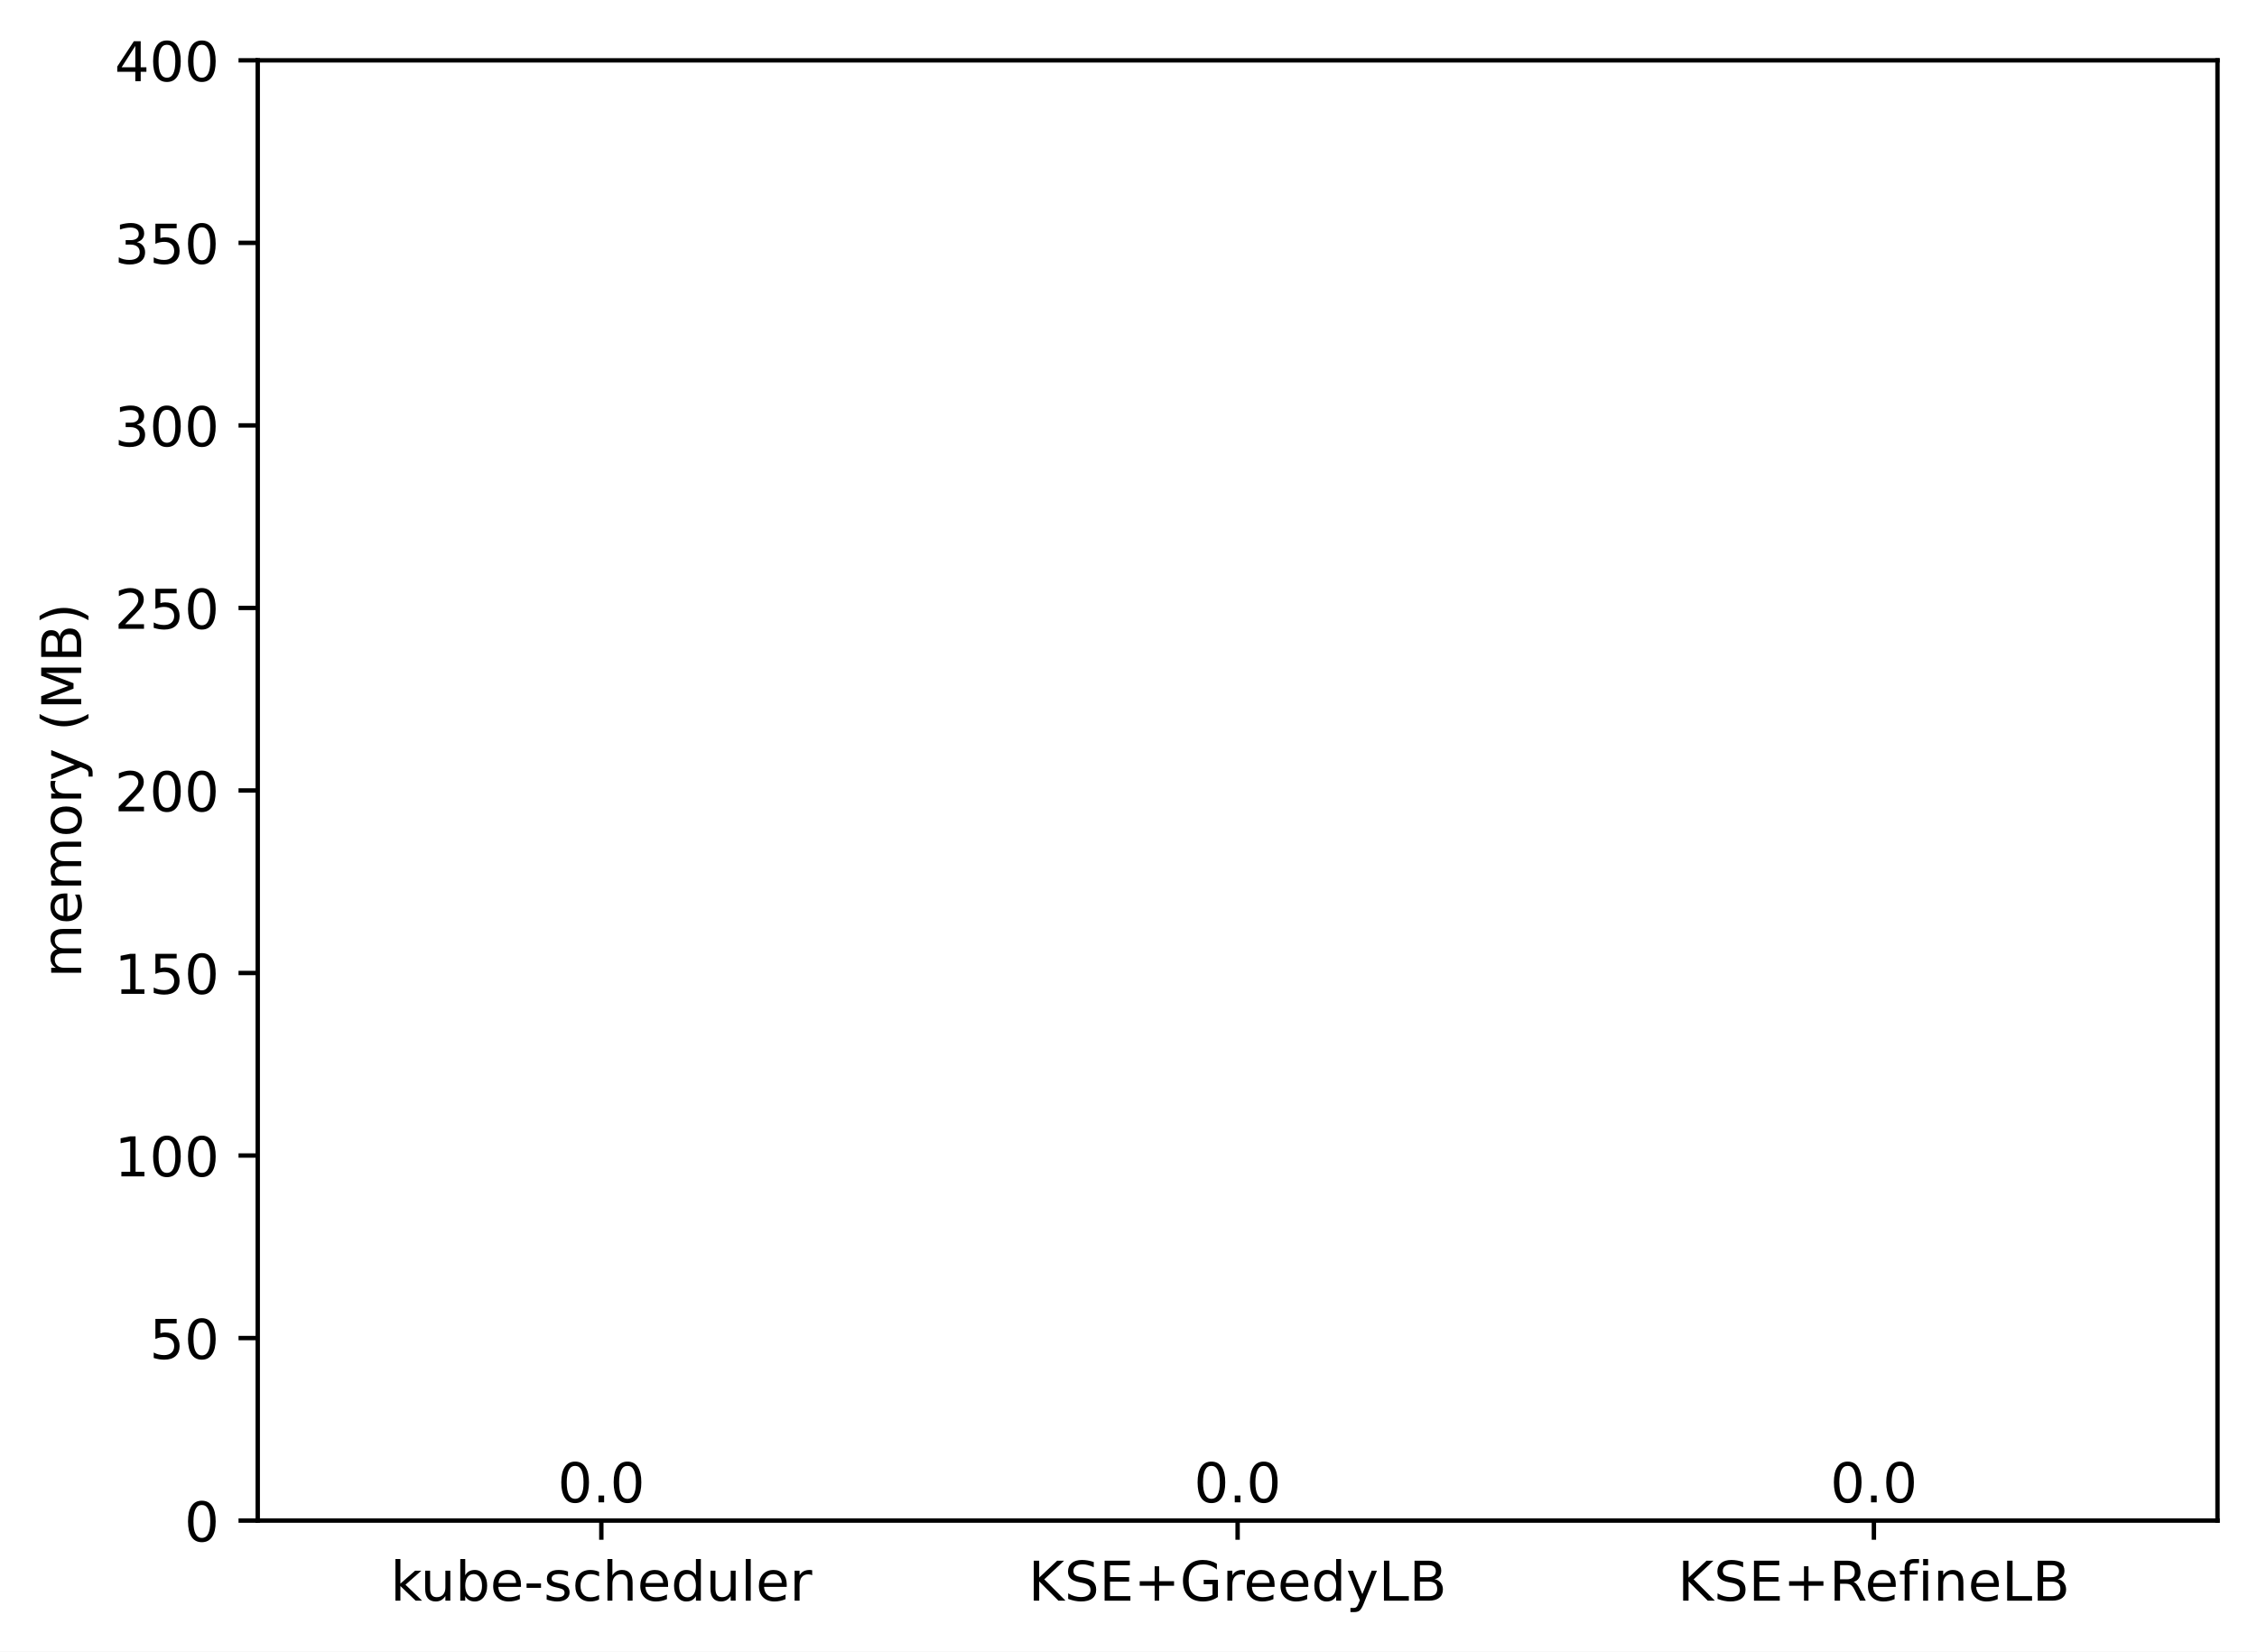
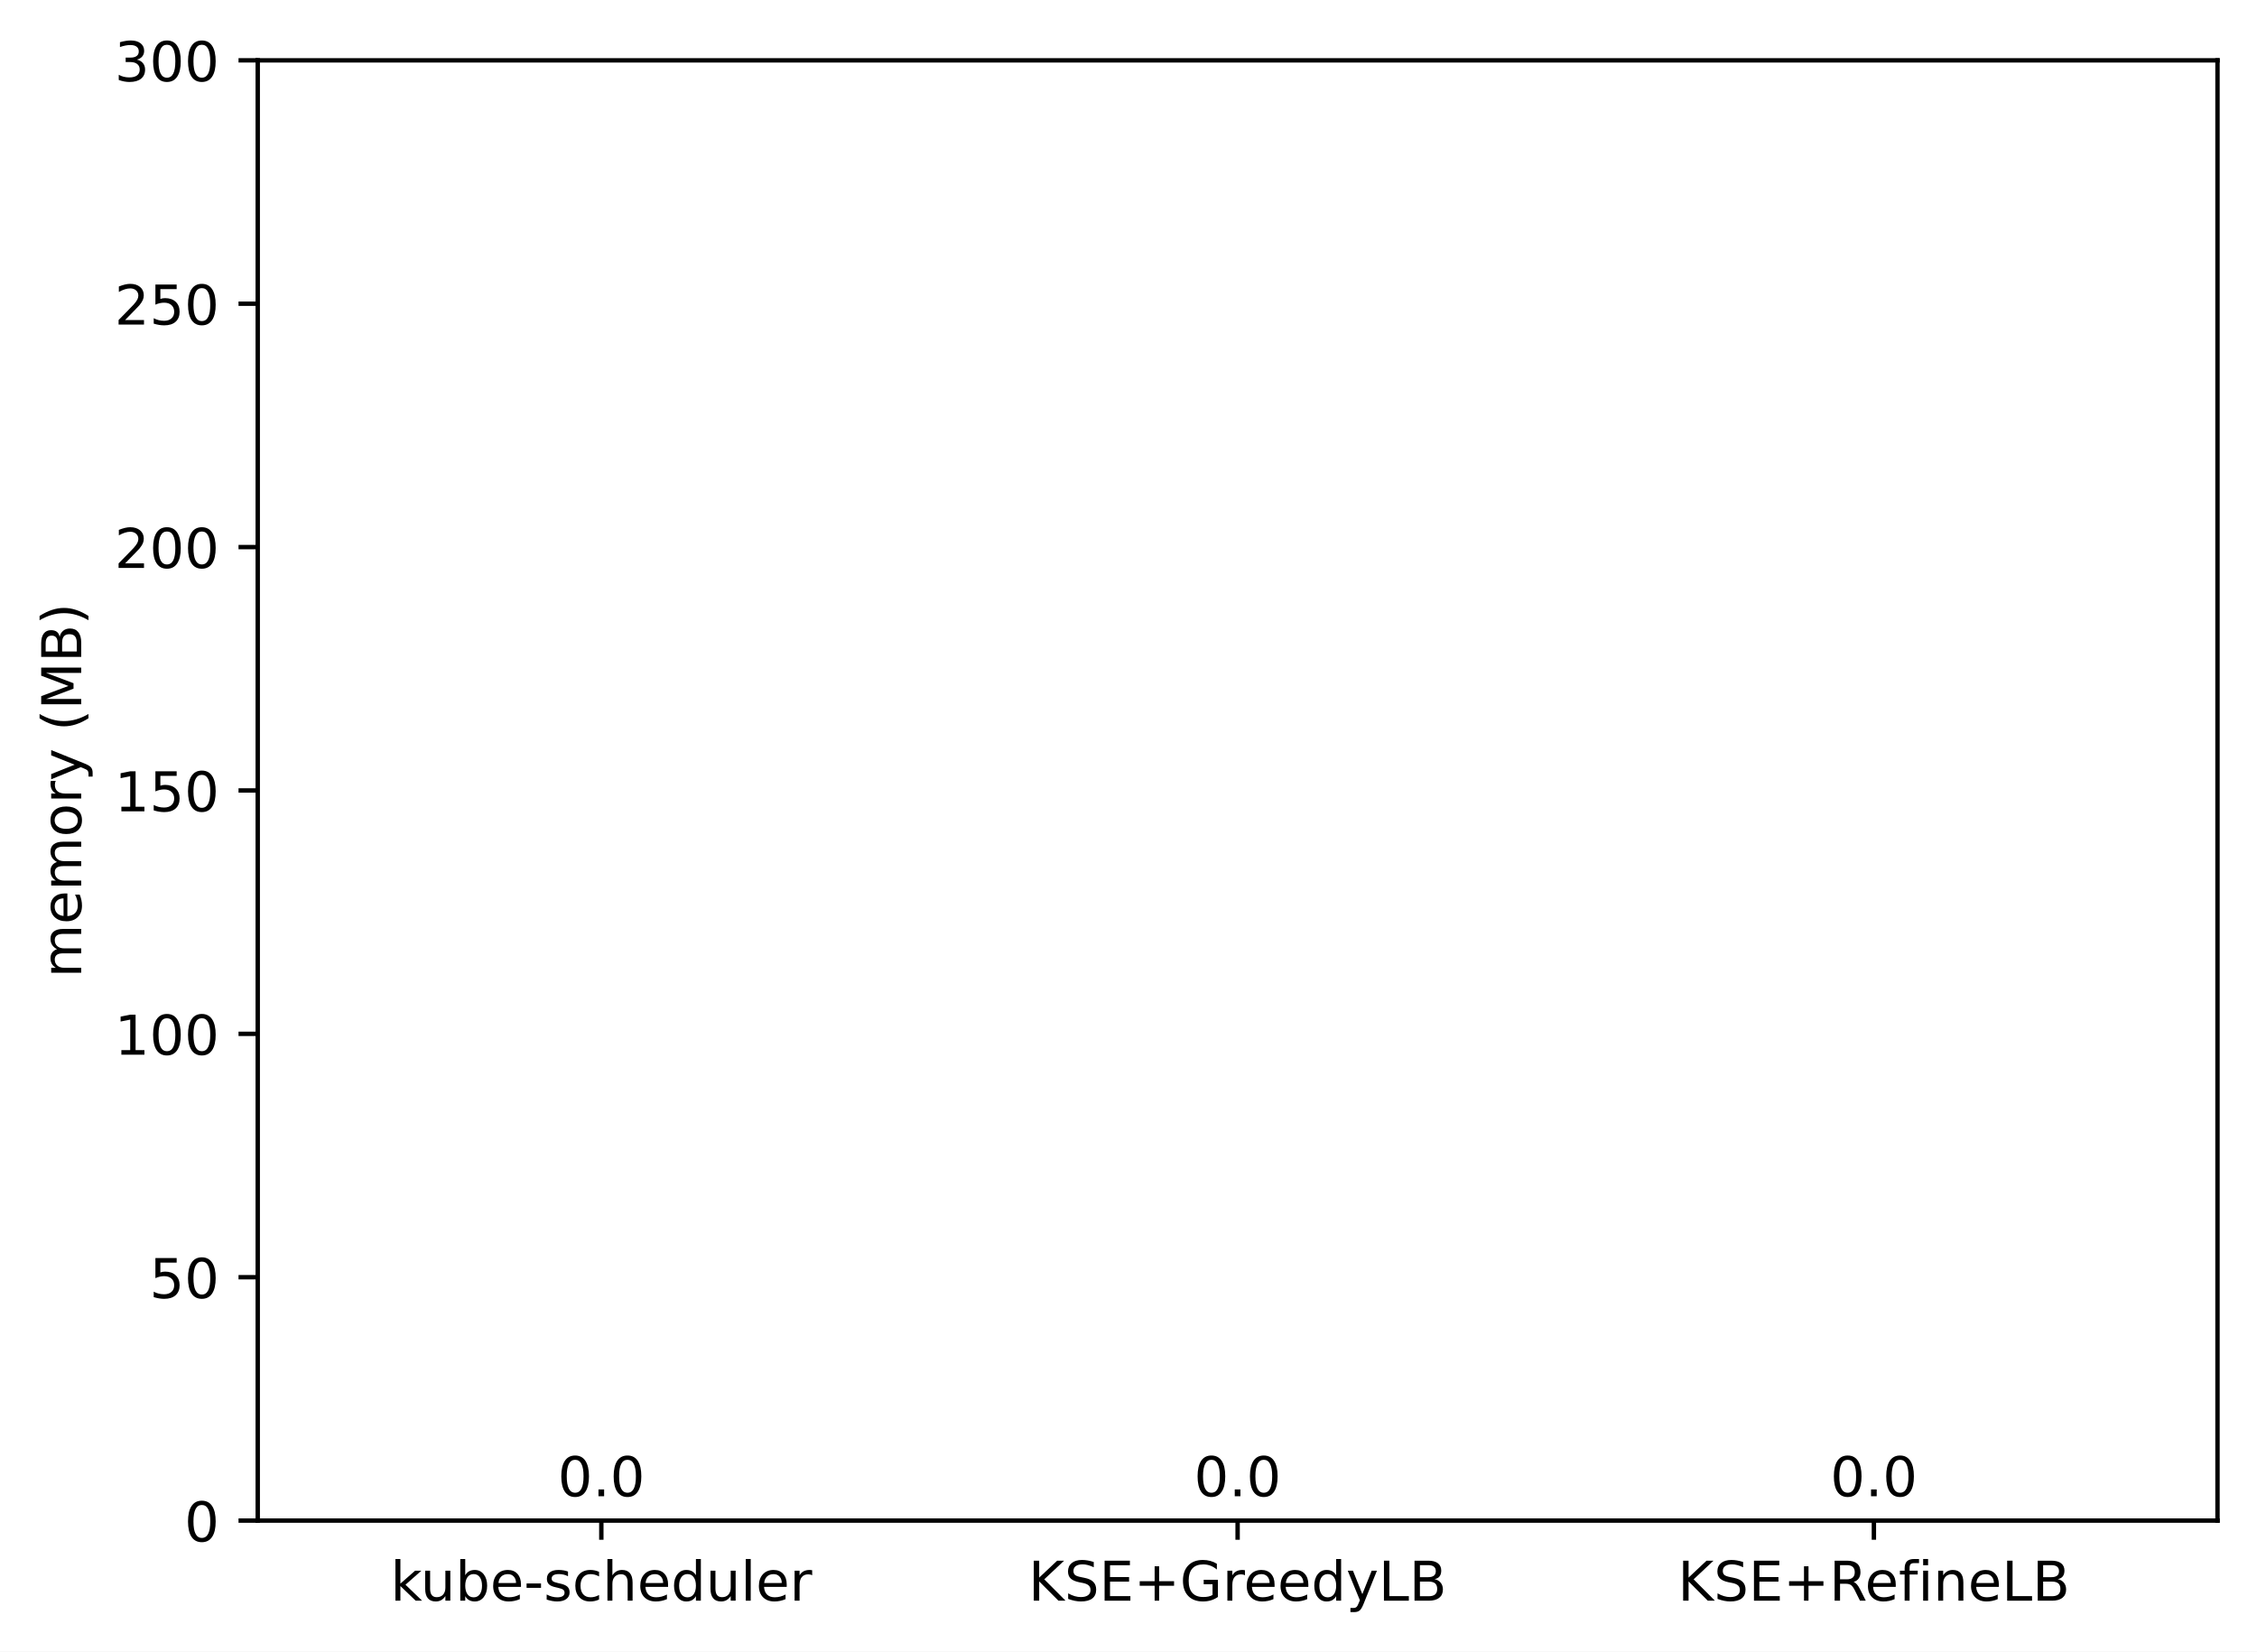
<svg xmlns="http://www.w3.org/2000/svg" xmlns:xlink="http://www.w3.org/1999/xlink" width="411.286pt" height="300.989pt" viewBox="0 0 411.286 300.989" version="1.1">
  <defs>
    <style type="text/css">*{stroke-linejoin: round; stroke-linecap: butt}</style>
  </defs>
  <g id="figure_1">
    <g id="patch_1">
      <path d="M 0 300.989  L 411.286 300.989  L 411.286 0  L 0 0  z " style="fill: #ffffff" />
    </g>
    <g id="axes_1">
      <g id="patch_2">
        <path d="M 46.966 277.111  L 404.086 277.111  L 404.086 10.999  L 46.966 10.999  z " style="fill: #ffffff" />
      </g>
      <g id="patch_3">
-         <path d="M 63.198 277.111  L 155.957 277.111  L 155.957 277.111  L 63.198 277.111  z " clip-path="url(#pc4d36d37cf)" style="fill: #1f77b4" />
+         <path d="M 63.198 277.111  L 155.957 277.111  L 155.957 277.111  L 63.198 277.111  z " clip-path="url(#pe7092e9166)" style="fill: #1f77b4" />
      </g>
      <g id="patch_4">
-         <path d="M 179.146 277.111  L 271.905 277.111  L 271.905 277.111  L 179.146 277.111  z " clip-path="url(#pc4d36d37cf)" style="fill: #1f77b4" />
+         <path d="M 179.146 277.111  L 271.905 277.111  L 271.905 277.111  L 179.146 277.111  z " clip-path="url(#pe7092e9166)" style="fill: #1f77b4" />
      </g>
      <g id="patch_5">
-         <path d="M 295.094 277.111  L 387.853 277.111  L 387.853 277.111  L 295.094 277.111  z " clip-path="url(#pc4d36d37cf)" style="fill: #1f77b4" />
+         <path d="M 295.094 277.111  L 387.853 277.111  L 387.853 277.111  L 295.094 277.111  z " clip-path="url(#pe7092e9166)" style="fill: #1f77b4" />
      </g>
      <g id="matplotlib.axis_1">
        <g id="xtick_1">
          <g id="line2d_1">
            <defs>
-               <path id="m59002432b1" d="M 0 0  L 0 3.5  " style="stroke: #000000; stroke-width: 0.8" />
+               <path id="mcb334c0f69" d="M 0 0  L 0 3.5  " style="stroke: #000000; stroke-width: 0.8" />
            </defs>
            <g>
-               <use xlink:href="#m59002432b1" x="109.578" y="277.111" style="stroke: #000000; stroke-width: 0.8" />
+               <use xlink:href="#mcb334c0f69" x="109.578" y="277.111" style="stroke: #000000; stroke-width: 0.8" />
            </g>
          </g>
          <g id="text_1">
            <g transform="translate(71.15179 291.7097)scale(0.1 -0.1)">
              <defs>
                <path id="DejaVuSans-6b" d="M 581 4863  L 1159 4863  L 1159 1991  L 2875 3500  L 3609 3500  L 1753 1863  L 3688 0  L 2938 0  L 1159 1709  L 1159 0  L 581 0  L 581 4863  z " transform="scale(0.015625)" />
                <path id="DejaVuSans-75" d="M 544 1381  L 544 3500  L 1119 3500  L 1119 1403  Q 1119 906 1312 657  Q 1506 409 1894 409  Q 2359 409 2629 706  Q 2900 1003 2900 1516  L 2900 3500  L 3475 3500  L 3475 0  L 2900 0  L 2900 538  Q 2691 219 2414 64  Q 2138 -91 1772 -91  Q 1169 -91 856 284  Q 544 659 544 1381  z M 1991 3584  L 1991 3584  z " transform="scale(0.015625)" />
                <path id="DejaVuSans-62" d="M 3116 1747  Q 3116 2381 2855 2742  Q 2594 3103 2138 3103  Q 1681 3103 1420 2742  Q 1159 2381 1159 1747  Q 1159 1113 1420 752  Q 1681 391 2138 391  Q 2594 391 2855 752  Q 3116 1113 3116 1747  z M 1159 2969  Q 1341 3281 1617 3432  Q 1894 3584 2278 3584  Q 2916 3584 3314 3078  Q 3713 2572 3713 1747  Q 3713 922 3314 415  Q 2916 -91 2278 -91  Q 1894 -91 1617 61  Q 1341 213 1159 525  L 1159 0  L 581 0  L 581 4863  L 1159 4863  L 1159 2969  z " transform="scale(0.015625)" />
                <path id="DejaVuSans-65" d="M 3597 1894  L 3597 1613  L 953 1613  Q 991 1019 1311 708  Q 1631 397 2203 397  Q 2534 397 2845 478  Q 3156 559 3463 722  L 3463 178  Q 3153 47 2828 -22  Q 2503 -91 2169 -91  Q 1331 -91 842 396  Q 353 884 353 1716  Q 353 2575 817 3079  Q 1281 3584 2069 3584  Q 2775 3584 3186 3129  Q 3597 2675 3597 1894  z M 3022 2063  Q 3016 2534 2758 2815  Q 2500 3097 2075 3097  Q 1594 3097 1305 2825  Q 1016 2553 972 2059  L 3022 2063  z " transform="scale(0.015625)" />
                <path id="DejaVuSans-2d" d="M 313 2009  L 1997 2009  L 1997 1497  L 313 1497  L 313 2009  z " transform="scale(0.015625)" />
                <path id="DejaVuSans-73" d="M 2834 3397  L 2834 2853  Q 2591 2978 2328 3040  Q 2066 3103 1784 3103  Q 1356 3103 1142 2972  Q 928 2841 928 2578  Q 928 2378 1081 2264  Q 1234 2150 1697 2047  L 1894 2003  Q 2506 1872 2764 1633  Q 3022 1394 3022 966  Q 3022 478 2636 193  Q 2250 -91 1575 -91  Q 1294 -91 989 -36  Q 684 19 347 128  L 347 722  Q 666 556 975 473  Q 1284 391 1588 391  Q 1994 391 2212 530  Q 2431 669 2431 922  Q 2431 1156 2273 1281  Q 2116 1406 1581 1522  L 1381 1569  Q 847 1681 609 1914  Q 372 2147 372 2553  Q 372 3047 722 3315  Q 1072 3584 1716 3584  Q 2034 3584 2315 3537  Q 2597 3491 2834 3397  z " transform="scale(0.015625)" />
                <path id="DejaVuSans-63" d="M 3122 3366  L 3122 2828  Q 2878 2963 2633 3030  Q 2388 3097 2138 3097  Q 1578 3097 1268 2742  Q 959 2388 959 1747  Q 959 1106 1268 751  Q 1578 397 2138 397  Q 2388 397 2633 464  Q 2878 531 3122 666  L 3122 134  Q 2881 22 2623 -34  Q 2366 -91 2075 -91  Q 1284 -91 818 406  Q 353 903 353 1747  Q 353 2603 823 3093  Q 1294 3584 2113 3584  Q 2378 3584 2631 3529  Q 2884 3475 3122 3366  z " transform="scale(0.015625)" />
                <path id="DejaVuSans-68" d="M 3513 2113  L 3513 0  L 2938 0  L 2938 2094  Q 2938 2591 2744 2837  Q 2550 3084 2163 3084  Q 1697 3084 1428 2787  Q 1159 2491 1159 1978  L 1159 0  L 581 0  L 581 4863  L 1159 4863  L 1159 2956  Q 1366 3272 1645 3428  Q 1925 3584 2291 3584  Q 2894 3584 3203 3211  Q 3513 2838 3513 2113  z " transform="scale(0.015625)" />
                <path id="DejaVuSans-64" d="M 2906 2969  L 2906 4863  L 3481 4863  L 3481 0  L 2906 0  L 2906 525  Q 2725 213 2448 61  Q 2172 -91 1784 -91  Q 1150 -91 751 415  Q 353 922 353 1747  Q 353 2572 751 3078  Q 1150 3584 1784 3584  Q 2172 3584 2448 3432  Q 2725 3281 2906 2969  z M 947 1747  Q 947 1113 1208 752  Q 1469 391 1925 391  Q 2381 391 2643 752  Q 2906 1113 2906 1747  Q 2906 2381 2643 2742  Q 2381 3103 1925 3103  Q 1469 3103 1208 2742  Q 947 2381 947 1747  z " transform="scale(0.015625)" />
                <path id="DejaVuSans-6c" d="M 603 4863  L 1178 4863  L 1178 0  L 603 0  L 603 4863  z " transform="scale(0.015625)" />
                <path id="DejaVuSans-72" d="M 2631 2963  Q 2534 3019 2420 3045  Q 2306 3072 2169 3072  Q 1681 3072 1420 2755  Q 1159 2438 1159 1844  L 1159 0  L 581 0  L 581 3500  L 1159 3500  L 1159 2956  Q 1341 3275 1631 3429  Q 1922 3584 2338 3584  Q 2397 3584 2469 3576  Q 2541 3569 2628 3553  L 2631 2963  z " transform="scale(0.015625)" />
              </defs>
              <use xlink:href="#DejaVuSans-6b" />
              <use xlink:href="#DejaVuSans-75" x="54.785" />
              <use xlink:href="#DejaVuSans-62" x="118.164" />
              <use xlink:href="#DejaVuSans-65" x="181.641" />
              <use xlink:href="#DejaVuSans-2d" x="243.164" />
              <use xlink:href="#DejaVuSans-73" x="279.248" />
              <use xlink:href="#DejaVuSans-63" x="331.348" />
              <use xlink:href="#DejaVuSans-68" x="386.328" />
              <use xlink:href="#DejaVuSans-65" x="449.707" />
              <use xlink:href="#DejaVuSans-64" x="511.23" />
              <use xlink:href="#DejaVuSans-75" x="574.707" />
              <use xlink:href="#DejaVuSans-6c" x="638.086" />
              <use xlink:href="#DejaVuSans-65" x="665.869" />
              <use xlink:href="#DejaVuSans-72" x="727.393" />
            </g>
          </g>
        </g>
        <g id="xtick_2">
          <g id="line2d_2">
            <g>
-               <use xlink:href="#m59002432b1" x="225.526" y="277.111" style="stroke: #000000; stroke-width: 0.8" />
+               <use xlink:href="#mcb334c0f69" x="225.526" y="277.111" style="stroke: #000000; stroke-width: 0.8" />
            </g>
          </g>
          <g id="text_2">
            <g transform="translate(187.403 291.7097)scale(0.1 -0.1)">
              <defs>
                <path id="DejaVuSans-4b" d="M 628 4666  L 1259 4666  L 1259 2694  L 3353 4666  L 4166 4666  L 1850 2491  L 4331 0  L 3500 0  L 1259 2247  L 1259 0  L 628 0  L 628 4666  z " transform="scale(0.015625)" />
                <path id="DejaVuSans-53" d="M 3425 4513  L 3425 3897  Q 3066 4069 2747 4153  Q 2428 4238 2131 4238  Q 1616 4238 1336 4038  Q 1056 3838 1056 3469  Q 1056 3159 1242 3001  Q 1428 2844 1947 2747  L 2328 2669  Q 3034 2534 3370 2195  Q 3706 1856 3706 1288  Q 3706 609 3251 259  Q 2797 -91 1919 -91  Q 1588 -91 1214 -16  Q 841 59 441 206  L 441 856  Q 825 641 1194 531  Q 1563 422 1919 422  Q 2459 422 2753 634  Q 3047 847 3047 1241  Q 3047 1584 2836 1778  Q 2625 1972 2144 2069  L 1759 2144  Q 1053 2284 737 2584  Q 422 2884 422 3419  Q 422 4038 858 4394  Q 1294 4750 2059 4750  Q 2388 4750 2728 4690  Q 3069 4631 3425 4513  z " transform="scale(0.015625)" />
                <path id="DejaVuSans-45" d="M 628 4666  L 3578 4666  L 3578 4134  L 1259 4134  L 1259 2753  L 3481 2753  L 3481 2222  L 1259 2222  L 1259 531  L 3634 531  L 3634 0  L 628 0  L 628 4666  z " transform="scale(0.015625)" />
                <path id="DejaVuSans-2b" d="M 2944 4013  L 2944 2272  L 4684 2272  L 4684 1741  L 2944 1741  L 2944 0  L 2419 0  L 2419 1741  L 678 1741  L 678 2272  L 2419 2272  L 2419 4013  L 2944 4013  z " transform="scale(0.015625)" />
                <path id="DejaVuSans-47" d="M 3809 666  L 3809 1919  L 2778 1919  L 2778 2438  L 4434 2438  L 4434 434  Q 4069 175 3628 42  Q 3188 -91 2688 -91  Q 1594 -91 976 548  Q 359 1188 359 2328  Q 359 3472 976 4111  Q 1594 4750 2688 4750  Q 3144 4750 3555 4637  Q 3966 4525 4313 4306  L 4313 3634  Q 3963 3931 3569 4081  Q 3175 4231 2741 4231  Q 1884 4231 1454 3753  Q 1025 3275 1025 2328  Q 1025 1384 1454 906  Q 1884 428 2741 428  Q 3075 428 3337 486  Q 3600 544 3809 666  z " transform="scale(0.015625)" />
                <path id="DejaVuSans-79" d="M 2059 -325  Q 1816 -950 1584 -1140  Q 1353 -1331 966 -1331  L 506 -1331  L 506 -850  L 844 -850  Q 1081 -850 1212 -737  Q 1344 -625 1503 -206  L 1606 56  L 191 3500  L 800 3500  L 1894 763  L 2988 3500  L 3597 3500  L 2059 -325  z " transform="scale(0.015625)" />
                <path id="DejaVuSans-4c" d="M 628 4666  L 1259 4666  L 1259 531  L 3531 531  L 3531 0  L 628 0  L 628 4666  z " transform="scale(0.015625)" />
                <path id="DejaVuSans-42" d="M 1259 2228  L 1259 519  L 2272 519  Q 2781 519 3026 730  Q 3272 941 3272 1375  Q 3272 1813 3026 2020  Q 2781 2228 2272 2228  L 1259 2228  z M 1259 4147  L 1259 2741  L 2194 2741  Q 2656 2741 2882 2914  Q 3109 3088 3109 3444  Q 3109 3797 2882 3972  Q 2656 4147 2194 4147  L 1259 4147  z M 628 4666  L 2241 4666  Q 2963 4666 3353 4366  Q 3744 4066 3744 3513  Q 3744 3084 3544 2831  Q 3344 2578 2956 2516  Q 3422 2416 3680 2098  Q 3938 1781 3938 1306  Q 3938 681 3513 340  Q 3088 0 2303 0  L 628 0  L 628 4666  z " transform="scale(0.015625)" />
              </defs>
              <use xlink:href="#DejaVuSans-4b" />
              <use xlink:href="#DejaVuSans-53" x="65.576" />
              <use xlink:href="#DejaVuSans-45" x="129.053" />
              <use xlink:href="#DejaVuSans-2b" x="192.236" />
              <use xlink:href="#DejaVuSans-47" x="276.025" />
              <use xlink:href="#DejaVuSans-72" x="353.516" />
              <use xlink:href="#DejaVuSans-65" x="392.379" />
              <use xlink:href="#DejaVuSans-65" x="453.902" />
              <use xlink:href="#DejaVuSans-64" x="515.426" />
              <use xlink:href="#DejaVuSans-79" x="578.902" />
              <use xlink:href="#DejaVuSans-4c" x="638.082" />
              <use xlink:href="#DejaVuSans-42" x="693.795" />
            </g>
          </g>
        </g>
        <g id="xtick_3">
          <g id="line2d_3">
            <g>
-               <use xlink:href="#m59002432b1" x="341.474" y="277.111" style="stroke: #000000; stroke-width: 0.8" />
+               <use xlink:href="#mcb334c0f69" x="341.474" y="277.111" style="stroke: #000000; stroke-width: 0.8" />
            </g>
          </g>
          <g id="text_3">
            <g transform="translate(305.7346 291.7097)scale(0.1 -0.1)">
              <defs>
                <path id="DejaVuSans-52" d="M 2841 2188  Q 3044 2119 3236 1894  Q 3428 1669 3622 1275  L 4263 0  L 3584 0  L 2988 1197  Q 2756 1666 2539 1819  Q 2322 1972 1947 1972  L 1259 1972  L 1259 0  L 628 0  L 628 4666  L 2053 4666  Q 2853 4666 3247 4331  Q 3641 3997 3641 3322  Q 3641 2881 3436 2590  Q 3231 2300 2841 2188  z M 1259 4147  L 1259 2491  L 2053 2491  Q 2509 2491 2742 2702  Q 2975 2913 2975 3322  Q 2975 3731 2742 3939  Q 2509 4147 2053 4147  L 1259 4147  z " transform="scale(0.015625)" />
                <path id="DejaVuSans-66" d="M 2375 4863  L 2375 4384  L 1825 4384  Q 1516 4384 1395 4259  Q 1275 4134 1275 3809  L 1275 3500  L 2222 3500  L 2222 3053  L 1275 3053  L 1275 0  L 697 0  L 697 3053  L 147 3053  L 147 3500  L 697 3500  L 697 3744  Q 697 4328 969 4595  Q 1241 4863 1831 4863  L 2375 4863  z " transform="scale(0.015625)" />
                <path id="DejaVuSans-69" d="M 603 3500  L 1178 3500  L 1178 0  L 603 0  L 603 3500  z M 603 4863  L 1178 4863  L 1178 4134  L 603 4134  L 603 4863  z " transform="scale(0.015625)" />
                <path id="DejaVuSans-6e" d="M 3513 2113  L 3513 0  L 2938 0  L 2938 2094  Q 2938 2591 2744 2837  Q 2550 3084 2163 3084  Q 1697 3084 1428 2787  Q 1159 2491 1159 1978  L 1159 0  L 581 0  L 581 3500  L 1159 3500  L 1159 2956  Q 1366 3272 1645 3428  Q 1925 3584 2291 3584  Q 2894 3584 3203 3211  Q 3513 2838 3513 2113  z " transform="scale(0.015625)" />
              </defs>
              <use xlink:href="#DejaVuSans-4b" />
              <use xlink:href="#DejaVuSans-53" x="65.576" />
              <use xlink:href="#DejaVuSans-45" x="129.053" />
              <use xlink:href="#DejaVuSans-2b" x="192.236" />
              <use xlink:href="#DejaVuSans-52" x="276.025" />
              <use xlink:href="#DejaVuSans-65" x="341.008" />
              <use xlink:href="#DejaVuSans-66" x="402.531" />
              <use xlink:href="#DejaVuSans-69" x="437.736" />
              <use xlink:href="#DejaVuSans-6e" x="465.52" />
              <use xlink:href="#DejaVuSans-65" x="528.898" />
              <use xlink:href="#DejaVuSans-4c" x="590.422" />
              <use xlink:href="#DejaVuSans-42" x="646.135" />
            </g>
          </g>
        </g>
      </g>
      <g id="matplotlib.axis_2">
        <g id="ytick_1">
          <g id="line2d_4">
            <defs>
-               <path id="m2681249efd" d="M 0 0  L -3.5 0  " style="stroke: #000000; stroke-width: 0.8" />
+               <path id="m2795a86ec3" d="M 0 0  L -3.5 0  " style="stroke: #000000; stroke-width: 0.8" />
            </defs>
            <g>
-               <use xlink:href="#m2681249efd" x="46.966" y="277.111" style="stroke: #000000; stroke-width: 0.8" />
+               <use xlink:href="#m2795a86ec3" x="46.966" y="277.111" style="stroke: #000000; stroke-width: 0.8" />
            </g>
          </g>
          <g id="text_4">
            <g transform="translate(33.60312 280.9104)scale(0.1 -0.1)">
              <defs>
                <path id="DejaVuSans-30" d="M 2034 4250  Q 1547 4250 1301 3770  Q 1056 3291 1056 2328  Q 1056 1369 1301 889  Q 1547 409 2034 409  Q 2525 409 2770 889  Q 3016 1369 3016 2328  Q 3016 3291 2770 3770  Q 2525 4250 2034 4250  z M 2034 4750  Q 2819 4750 3233 4129  Q 3647 3509 3647 2328  Q 3647 1150 3233 529  Q 2819 -91 2034 -91  Q 1250 -91 836 529  Q 422 1150 422 2328  Q 422 3509 836 4129  Q 1250 4750 2034 4750  z " transform="scale(0.015625)" />
              </defs>
              <use xlink:href="#DejaVuSans-30" />
            </g>
          </g>
        </g>
        <g id="ytick_2">
          <g id="line2d_5">
            <g>
-               <use xlink:href="#m2681249efd" x="46.966" y="243.847" style="stroke: #000000; stroke-width: 0.8" />
+               <use xlink:href="#m2795a86ec3" x="46.966" y="232.759" style="stroke: #000000; stroke-width: 0.8" />
            </g>
          </g>
          <g id="text_5">
-             <g transform="translate(27.24063 247.6464)scale(0.1 -0.1)">
+             <g transform="translate(27.24063 236.5584)scale(0.1 -0.1)">
              <defs>
                <path id="DejaVuSans-35" d="M 691 4666  L 3169 4666  L 3169 4134  L 1269 4134  L 1269 2991  Q 1406 3038 1543 3061  Q 1681 3084 1819 3084  Q 2600 3084 3056 2656  Q 3513 2228 3513 1497  Q 3513 744 3044 326  Q 2575 -91 1722 -91  Q 1428 -91 1123 -41  Q 819 9 494 109  L 494 744  Q 775 591 1075 516  Q 1375 441 1709 441  Q 2250 441 2565 725  Q 2881 1009 2881 1497  Q 2881 1984 2565 2268  Q 2250 2553 1709 2553  Q 1456 2553 1204 2497  Q 953 2441 691 2322  L 691 4666  z " transform="scale(0.015625)" />
              </defs>
              <use xlink:href="#DejaVuSans-35" />
              <use xlink:href="#DejaVuSans-30" x="63.623" />
            </g>
          </g>
        </g>
        <g id="ytick_3">
          <g id="line2d_6">
            <g>
-               <use xlink:href="#m2681249efd" x="46.966" y="210.583" style="stroke: #000000; stroke-width: 0.8" />
+               <use xlink:href="#m2795a86ec3" x="46.966" y="188.407" style="stroke: #000000; stroke-width: 0.8" />
            </g>
          </g>
          <g id="text_6">
-             <g transform="translate(20.87813 214.3824)scale(0.1 -0.1)">
+             <g transform="translate(20.87813 192.2064)scale(0.1 -0.1)">
              <defs>
                <path id="DejaVuSans-31" d="M 794 531  L 1825 531  L 1825 4091  L 703 3866  L 703 4441  L 1819 4666  L 2450 4666  L 2450 531  L 3481 531  L 3481 0  L 794 0  L 794 531  z " transform="scale(0.015625)" />
              </defs>
              <use xlink:href="#DejaVuSans-31" />
              <use xlink:href="#DejaVuSans-30" x="63.623" />
              <use xlink:href="#DejaVuSans-30" x="127.246" />
            </g>
          </g>
        </g>
        <g id="ytick_4">
          <g id="line2d_7">
            <g>
-               <use xlink:href="#m2681249efd" x="46.966" y="177.319" style="stroke: #000000; stroke-width: 0.8" />
+               <use xlink:href="#m2795a86ec3" x="46.966" y="144.055" style="stroke: #000000; stroke-width: 0.8" />
            </g>
          </g>
          <g id="text_7">
-             <g transform="translate(20.87813 181.1184)scale(0.1 -0.1)">
+             <g transform="translate(20.87813 147.8544)scale(0.1 -0.1)">
              <use xlink:href="#DejaVuSans-31" />
              <use xlink:href="#DejaVuSans-35" x="63.623" />
              <use xlink:href="#DejaVuSans-30" x="127.246" />
            </g>
          </g>
        </g>
        <g id="ytick_5">
          <g id="line2d_8">
            <g>
-               <use xlink:href="#m2681249efd" x="46.966" y="144.055" style="stroke: #000000; stroke-width: 0.8" />
+               <use xlink:href="#m2795a86ec3" x="46.966" y="99.703" style="stroke: #000000; stroke-width: 0.8" />
            </g>
          </g>
          <g id="text_8">
-             <g transform="translate(20.87813 147.8544)scale(0.1 -0.1)">
+             <g transform="translate(20.87813 103.5024)scale(0.1 -0.1)">
              <defs>
                <path id="DejaVuSans-32" d="M 1228 531  L 3431 531  L 3431 0  L 469 0  L 469 531  Q 828 903 1448 1529  Q 2069 2156 2228 2338  Q 2531 2678 2651 2914  Q 2772 3150 2772 3378  Q 2772 3750 2511 3984  Q 2250 4219 1831 4219  Q 1534 4219 1204 4116  Q 875 4013 500 3803  L 500 4441  Q 881 4594 1212 4672  Q 1544 4750 1819 4750  Q 2544 4750 2975 4387  Q 3406 4025 3406 3419  Q 3406 3131 3298 2873  Q 3191 2616 2906 2266  Q 2828 2175 2409 1742  Q 1991 1309 1228 531  z " transform="scale(0.015625)" />
              </defs>
              <use xlink:href="#DejaVuSans-32" />
              <use xlink:href="#DejaVuSans-30" x="63.623" />
              <use xlink:href="#DejaVuSans-30" x="127.246" />
            </g>
          </g>
        </g>
        <g id="ytick_6">
          <g id="line2d_9">
            <g>
-               <use xlink:href="#m2681249efd" x="46.966" y="110.791" style="stroke: #000000; stroke-width: 0.8" />
+               <use xlink:href="#m2795a86ec3" x="46.966" y="55.351" style="stroke: #000000; stroke-width: 0.8" />
            </g>
          </g>
          <g id="text_9">
-             <g transform="translate(20.87813 114.5904)scale(0.1 -0.1)">
+             <g transform="translate(20.87813 59.15044)scale(0.1 -0.1)">
              <use xlink:href="#DejaVuSans-32" />
              <use xlink:href="#DejaVuSans-35" x="63.623" />
              <use xlink:href="#DejaVuSans-30" x="127.246" />
            </g>
          </g>
        </g>
        <g id="ytick_7">
          <g id="line2d_10">
            <g>
-               <use xlink:href="#m2681249efd" x="46.966" y="77.527" style="stroke: #000000; stroke-width: 0.8" />
+               <use xlink:href="#m2795a86ec3" x="46.966" y="10.999" style="stroke: #000000; stroke-width: 0.8" />
            </g>
          </g>
          <g id="text_10">
-             <g transform="translate(20.87813 81.32644)scale(0.1 -0.1)">
+             <g transform="translate(20.87813 14.79844)scale(0.1 -0.1)">
              <defs>
                <path id="DejaVuSans-33" d="M 2597 2516  Q 3050 2419 3304 2112  Q 3559 1806 3559 1356  Q 3559 666 3084 287  Q 2609 -91 1734 -91  Q 1441 -91 1130 -33  Q 819 25 488 141  L 488 750  Q 750 597 1062 519  Q 1375 441 1716 441  Q 2309 441 2620 675  Q 2931 909 2931 1356  Q 2931 1769 2642 2001  Q 2353 2234 1838 2234  L 1294 2234  L 1294 2753  L 1863 2753  Q 2328 2753 2575 2939  Q 2822 3125 2822 3475  Q 2822 3834 2567 4026  Q 2313 4219 1838 4219  Q 1578 4219 1281 4162  Q 984 4106 628 3988  L 628 4550  Q 988 4650 1302 4700  Q 1616 4750 1894 4750  Q 2613 4750 3031 4423  Q 3450 4097 3450 3541  Q 3450 3153 3228 2886  Q 3006 2619 2597 2516  z " transform="scale(0.015625)" />
              </defs>
              <use xlink:href="#DejaVuSans-33" />
              <use xlink:href="#DejaVuSans-30" x="63.623" />
              <use xlink:href="#DejaVuSans-30" x="127.246" />
            </g>
          </g>
        </g>
-         <g id="ytick_8">
-           <g id="line2d_11">
-             <g>
-               <use xlink:href="#m2681249efd" x="46.966" y="44.263" style="stroke: #000000; stroke-width: 0.8" />
-             </g>
-           </g>
-           <g id="text_11">
-             <g transform="translate(20.87813 48.06244)scale(0.1 -0.1)">
-               <use xlink:href="#DejaVuSans-33" />
-               <use xlink:href="#DejaVuSans-35" x="63.623" />
-               <use xlink:href="#DejaVuSans-30" x="127.246" />
-             </g>
-           </g>
-         </g>
-         <g id="ytick_9">
-           <g id="line2d_12">
-             <g>
-               <use xlink:href="#m2681249efd" x="46.966" y="10.999" style="stroke: #000000; stroke-width: 0.8" />
-             </g>
-           </g>
-           <g id="text_12">
-             <g transform="translate(20.87813 14.79844)scale(0.1 -0.1)">
-               <defs>
-                 <path id="DejaVuSans-34" d="M 2419 4116  L 825 1625  L 2419 1625  L 2419 4116  z M 2253 4666  L 3047 4666  L 3047 1625  L 3713 1625  L 3713 1100  L 3047 1100  L 3047 0  L 2419 0  L 2419 1100  L 313 1100  L 313 1709  L 2253 4666  z " transform="scale(0.015625)" />
-               </defs>
-               <use xlink:href="#DejaVuSans-34" />
-               <use xlink:href="#DejaVuSans-30" x="63.623" />
-               <use xlink:href="#DejaVuSans-30" x="127.246" />
-             </g>
-           </g>
-         </g>
-         <g id="text_13">
+         <g id="text_11">
          <g transform="translate(14.79844 178.1818)rotate(-90)scale(0.1 -0.1)">
            <defs>
              <path id="DejaVuSans-6d" d="M 3328 2828  Q 3544 3216 3844 3400  Q 4144 3584 4550 3584  Q 5097 3584 5394 3201  Q 5691 2819 5691 2113  L 5691 0  L 5113 0  L 5113 2094  Q 5113 2597 4934 2840  Q 4756 3084 4391 3084  Q 3944 3084 3684 2787  Q 3425 2491 3425 1978  L 3425 0  L 2847 0  L 2847 2094  Q 2847 2600 2669 2842  Q 2491 3084 2119 3084  Q 1678 3084 1418 2786  Q 1159 2488 1159 1978  L 1159 0  L 581 0  L 581 3500  L 1159 3500  L 1159 2956  Q 1356 3278 1631 3431  Q 1906 3584 2284 3584  Q 2666 3584 2933 3390  Q 3200 3197 3328 2828  z " transform="scale(0.015625)" />
              <path id="DejaVuSans-6f" d="M 1959 3097  Q 1497 3097 1228 2736  Q 959 2375 959 1747  Q 959 1119 1226 758  Q 1494 397 1959 397  Q 2419 397 2687 759  Q 2956 1122 2956 1747  Q 2956 2369 2687 2733  Q 2419 3097 1959 3097  z M 1959 3584  Q 2709 3584 3137 3096  Q 3566 2609 3566 1747  Q 3566 888 3137 398  Q 2709 -91 1959 -91  Q 1206 -91 779 398  Q 353 888 353 1747  Q 353 2609 779 3096  Q 1206 3584 1959 3584  z " transform="scale(0.015625)" />
              <path id="DejaVuSans-20" transform="scale(0.015625)" />
              <path id="DejaVuSans-28" d="M 1984 4856  Q 1566 4138 1362 3434  Q 1159 2731 1159 2009  Q 1159 1288 1364 580  Q 1569 -128 1984 -844  L 1484 -844  Q 1016 -109 783 600  Q 550 1309 550 2009  Q 550 2706 781 3412  Q 1013 4119 1484 4856  L 1984 4856  z " transform="scale(0.015625)" />
              <path id="DejaVuSans-4d" d="M 628 4666  L 1569 4666  L 2759 1491  L 3956 4666  L 4897 4666  L 4897 0  L 4281 0  L 4281 4097  L 3078 897  L 2444 897  L 1241 4097  L 1241 0  L 628 0  L 628 4666  z " transform="scale(0.015625)" />
              <path id="DejaVuSans-29" d="M 513 4856  L 1013 4856  Q 1481 4119 1714 3412  Q 1947 2706 1947 2009  Q 1947 1309 1714 600  Q 1481 -109 1013 -844  L 513 -844  Q 928 -128 1133 580  Q 1338 1288 1338 2009  Q 1338 2731 1133 3434  Q 928 4138 513 4856  z " transform="scale(0.015625)" />
            </defs>
            <use xlink:href="#DejaVuSans-6d" />
            <use xlink:href="#DejaVuSans-65" x="97.412" />
            <use xlink:href="#DejaVuSans-6d" x="158.936" />
            <use xlink:href="#DejaVuSans-6f" x="256.348" />
            <use xlink:href="#DejaVuSans-72" x="317.529" />
            <use xlink:href="#DejaVuSans-79" x="358.643" />
            <use xlink:href="#DejaVuSans-20" x="417.822" />
            <use xlink:href="#DejaVuSans-28" x="449.609" />
            <use xlink:href="#DejaVuSans-4d" x="488.623" />
            <use xlink:href="#DejaVuSans-42" x="574.902" />
            <use xlink:href="#DejaVuSans-29" x="643.506" />
          </g>
        </g>
      </g>
      <g id="patch_6">
        <path d="M 46.966 277.111  L 46.966 10.999  " style="fill: none; stroke: #000000; stroke-width: 0.8; stroke-linejoin: miter; stroke-linecap: square" />
      </g>
      <g id="patch_7">
        <path d="M 404.086 277.111  L 404.086 10.999  " style="fill: none; stroke: #000000; stroke-width: 0.8; stroke-linejoin: miter; stroke-linecap: square" />
      </g>
      <g id="patch_8">
        <path d="M 46.966 277.111  L 404.086 277.111  " style="fill: none; stroke: #000000; stroke-width: 0.8; stroke-linejoin: miter; stroke-linecap: square" />
      </g>
      <g id="patch_9">
        <path d="M 46.966 10.999  L 404.086 10.999  " style="fill: none; stroke: #000000; stroke-width: 0.8; stroke-linejoin: miter; stroke-linecap: square" />
      </g>
-       <g id="text_14">
-         <g transform="translate(101.626 273.7848)scale(0.1 -0.1)">
+       <g id="text_12">
+         <g transform="translate(101.626 272.676)scale(0.1 -0.1)">
          <defs>
            <path id="DejaVuSans-2e" d="M 684 794  L 1344 794  L 1344 0  L 684 0  L 684 794  z " transform="scale(0.015625)" />
          </defs>
          <use xlink:href="#DejaVuSans-30" />
          <use xlink:href="#DejaVuSans-2e" x="63.623" />
          <use xlink:href="#DejaVuSans-30" x="95.41" />
        </g>
      </g>
-       <g id="text_15">
-         <g transform="translate(217.5741 273.7848)scale(0.1 -0.1)">
+       <g id="text_13">
+         <g transform="translate(217.5741 272.676)scale(0.1 -0.1)">
          <use xlink:href="#DejaVuSans-30" />
          <use xlink:href="#DejaVuSans-2e" x="63.623" />
          <use xlink:href="#DejaVuSans-30" x="95.41" />
        </g>
      </g>
-       <g id="text_16">
-         <g transform="translate(333.5221 273.7848)scale(0.1 -0.1)">
+       <g id="text_14">
+         <g transform="translate(333.5221 272.676)scale(0.1 -0.1)">
          <use xlink:href="#DejaVuSans-30" />
          <use xlink:href="#DejaVuSans-2e" x="63.623" />
          <use xlink:href="#DejaVuSans-30" x="95.41" />
        </g>
      </g>
    </g>
  </g>
  <defs>
-     <clipPath id="pc4d36d37cf">
+     <clipPath id="pe7092e9166">
      <rect x="46.966" y="10.999" width="357.12" height="266.112" />
    </clipPath>
  </defs>
</svg>
